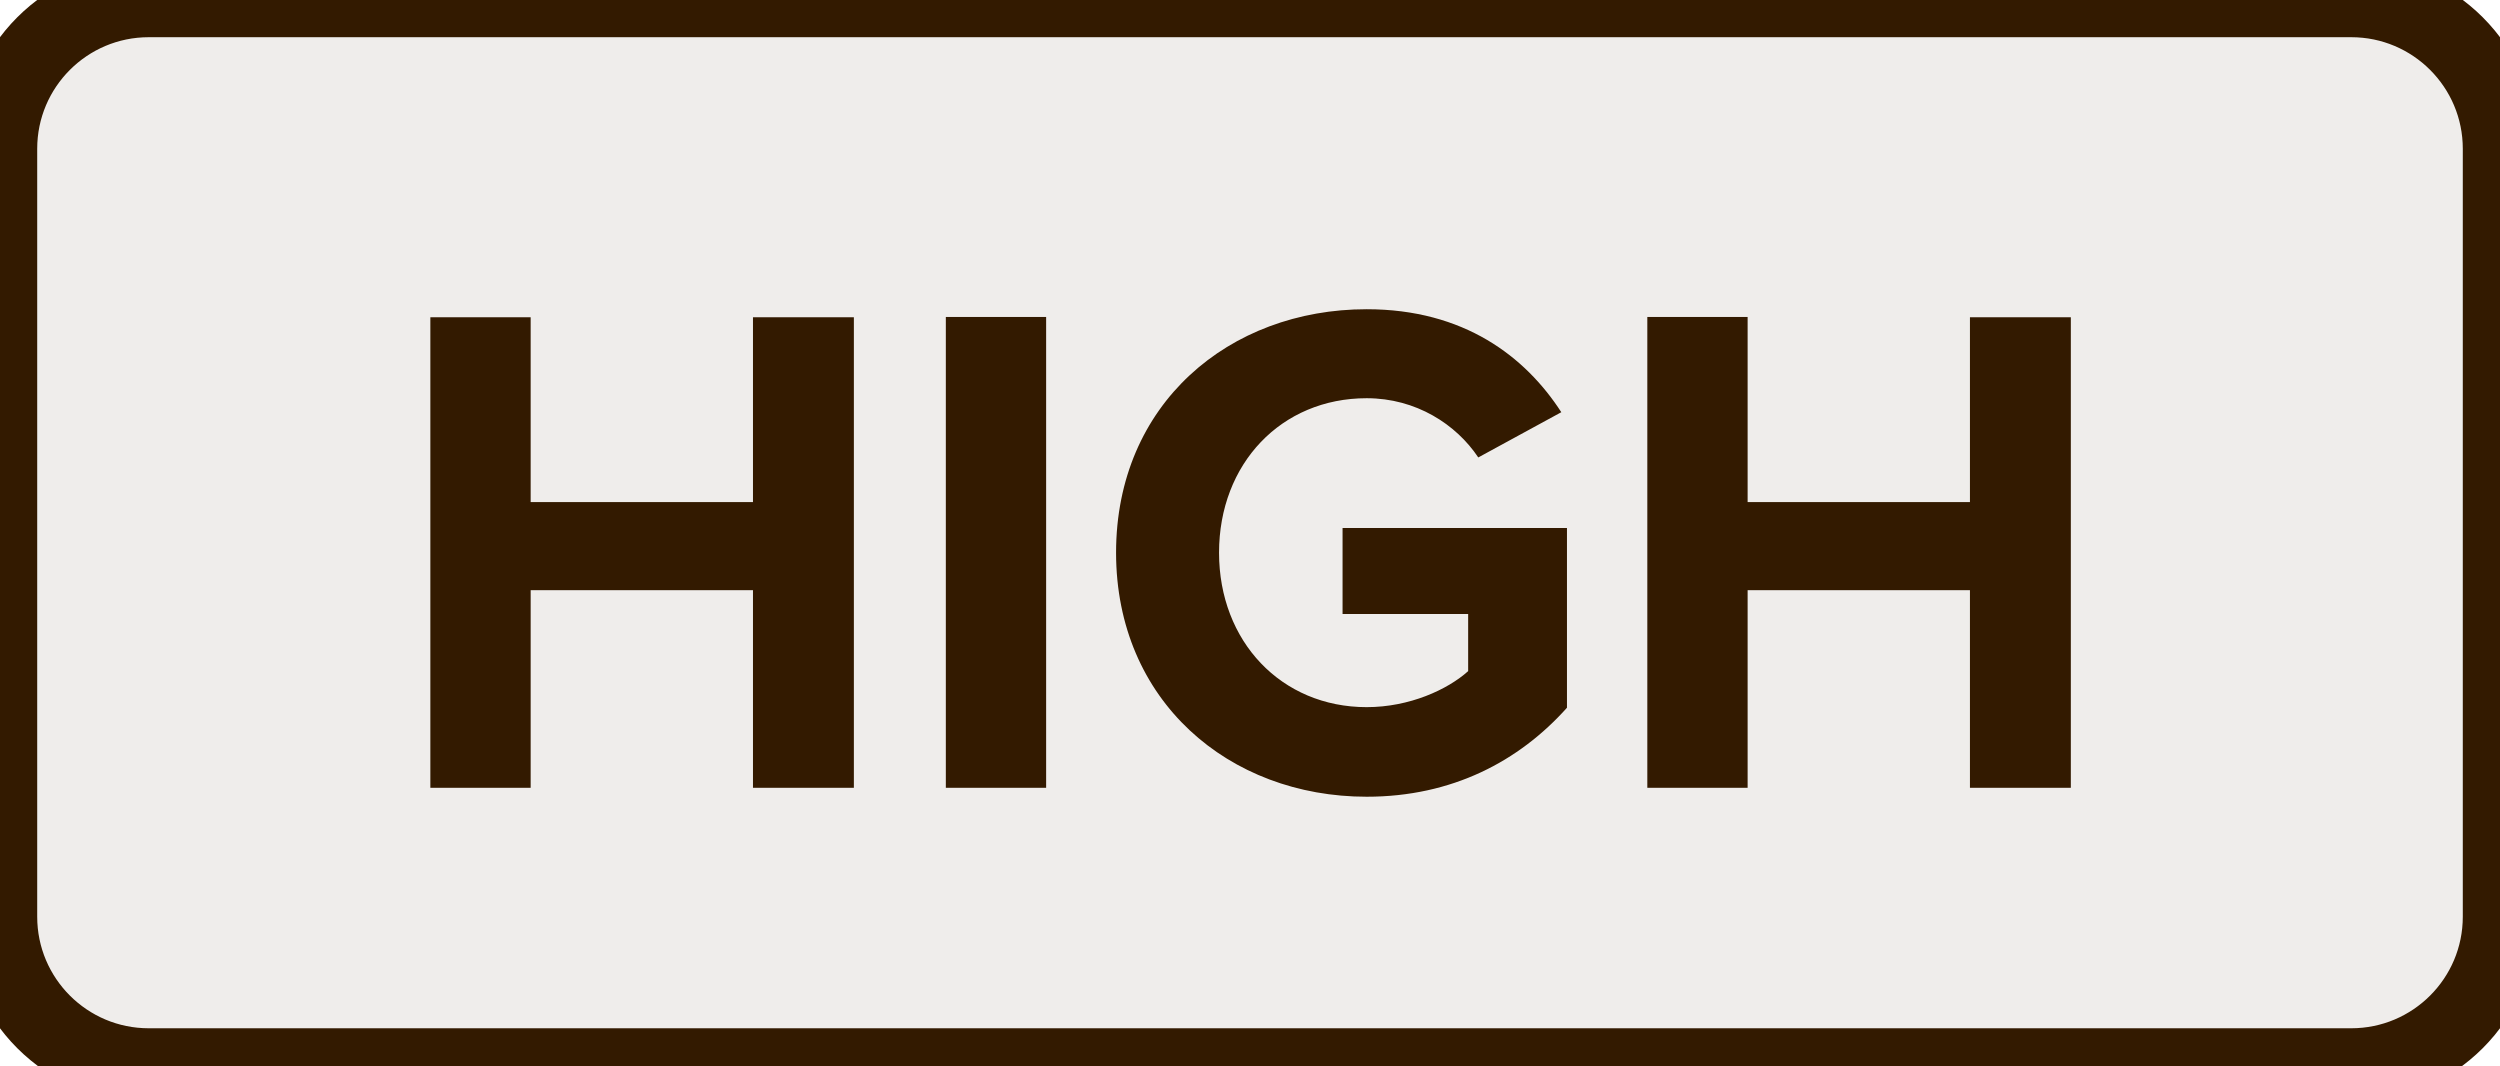
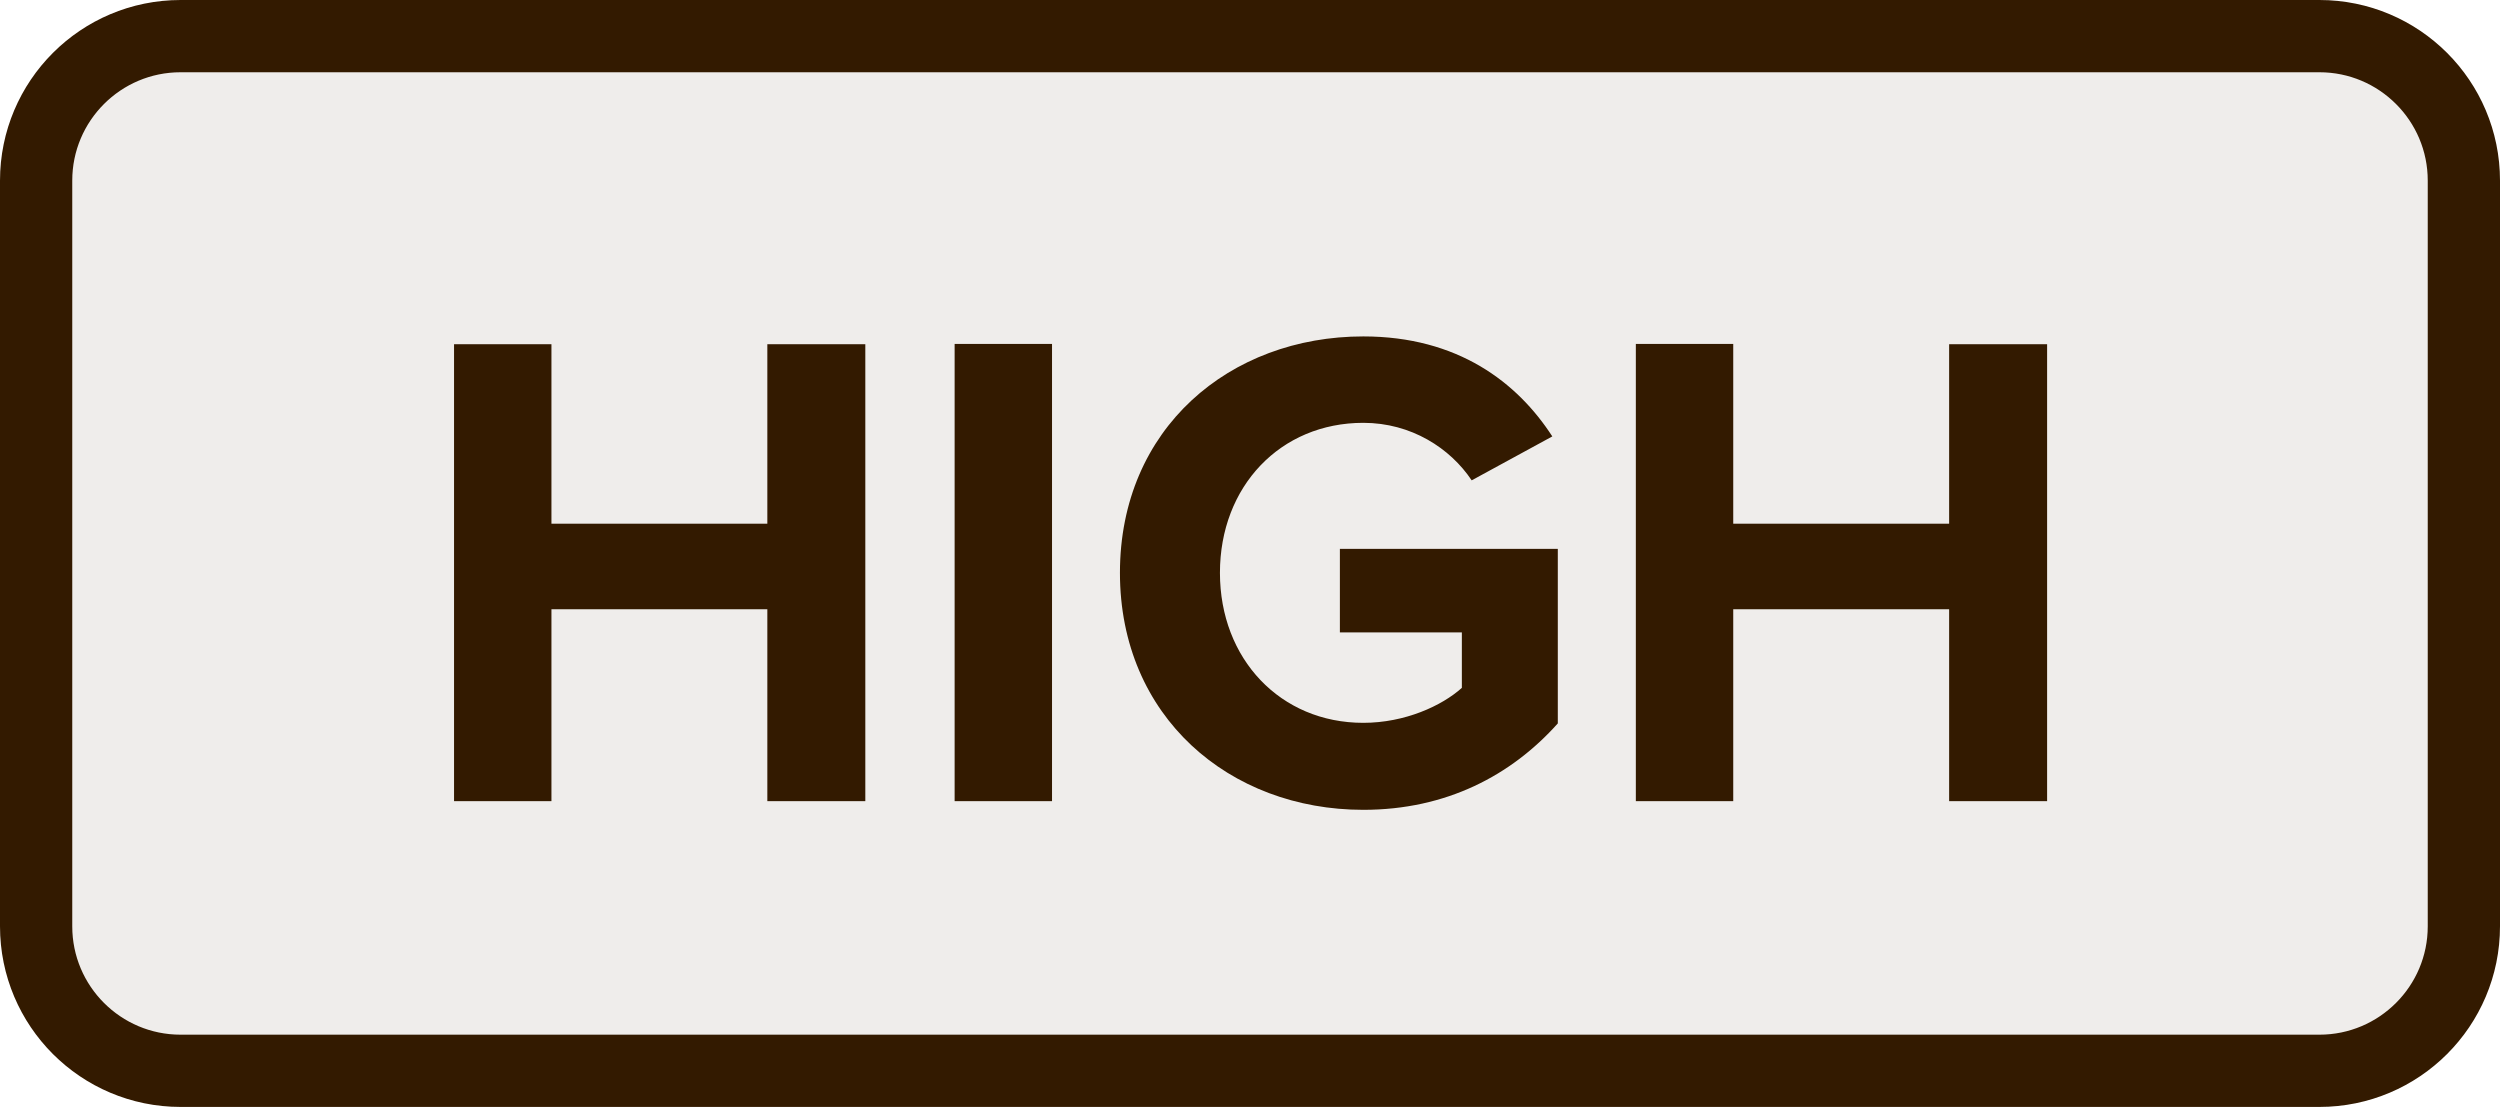
- <svg xmlns="http://www.w3.org/2000/svg" version="1.1" width="8.400mm" height="3.580mm" viewBox="-4.200 -1.790 8.400 3.580" id="svg6">
+ <svg xmlns="http://www.w3.org/2000/svg" version="1.1" width="8.650mm" height="3.830mm" viewBox="-4.325 -1.915 8.650 3.830" id="svg6">
  <defs id="defs10" />
  <rect x="-4.200" y="-1.790" width="8.400" height="3.580" fill="#efedeb" stroke="#331a00" stroke-width="0.250" rx="0.500" ry="0.500" id="rect2" />
  <g aria-label="HIGH" id="text4" style="font-weight:bold;font-size:2.371px;font-family:'Proxima Nova';dominant-baseline:middle;text-anchor:middle;fill:#331a00">
    <path d="m -1.67,0.857 h 0.339 v -1.581 h -0.339 v 0.621 h -0.747 v -0.621 h -0.337 V 0.857 h 0.337 V 0.193 h 0.747 z" style="font-weight:bold;font-size:2.371px;font-family:'Proxima Nova';dominant-baseline:middle;text-anchor:middle;fill:#331a00" id="path14" />
    <path d="m -1.022,0.857 h 0.337 V -0.725 H -1.022 Z" style="font-weight:bold;font-size:2.371px;font-family:'Proxima Nova';dominant-baseline:middle;text-anchor:middle;fill:#331a00" id="path16" />
    <path d="m -0.45,0.067 c 0,0.498 0.379,0.82 0.842,0.82 0.287,0 0.512,-0.119 0.673,-0.299 V -0.016 H 0.311 v 0.289 h 0.422 v 0.192 c -0.069,0.062 -0.197,0.121 -0.341,0.121 -0.287,0 -0.496,-0.221 -0.496,-0.519 0,-0.299 0.209,-0.519 0.496,-0.519 0.166,0 0.301,0.088 0.375,0.199 L 1.046,-0.405 c -0.121,-0.187 -0.327,-0.346 -0.654,-0.346 -0.462,0 -0.842,0.318 -0.842,0.818 z" style="font-weight:bold;font-size:2.371px;font-family:'Proxima Nova';dominant-baseline:middle;text-anchor:middle;fill:#331a00" id="path18" />
    <path d="m 2.419,0.857 h 0.339 v -1.581 h -0.339 v 0.621 H 1.672 V -0.725 H 1.335 V 0.857 h 0.337 V 0.193 h 0.747 z" style="font-weight:bold;font-size:2.371px;font-family:'Proxima Nova';dominant-baseline:middle;text-anchor:middle;fill:#331a00" id="path20" />
  </g>
</svg>
